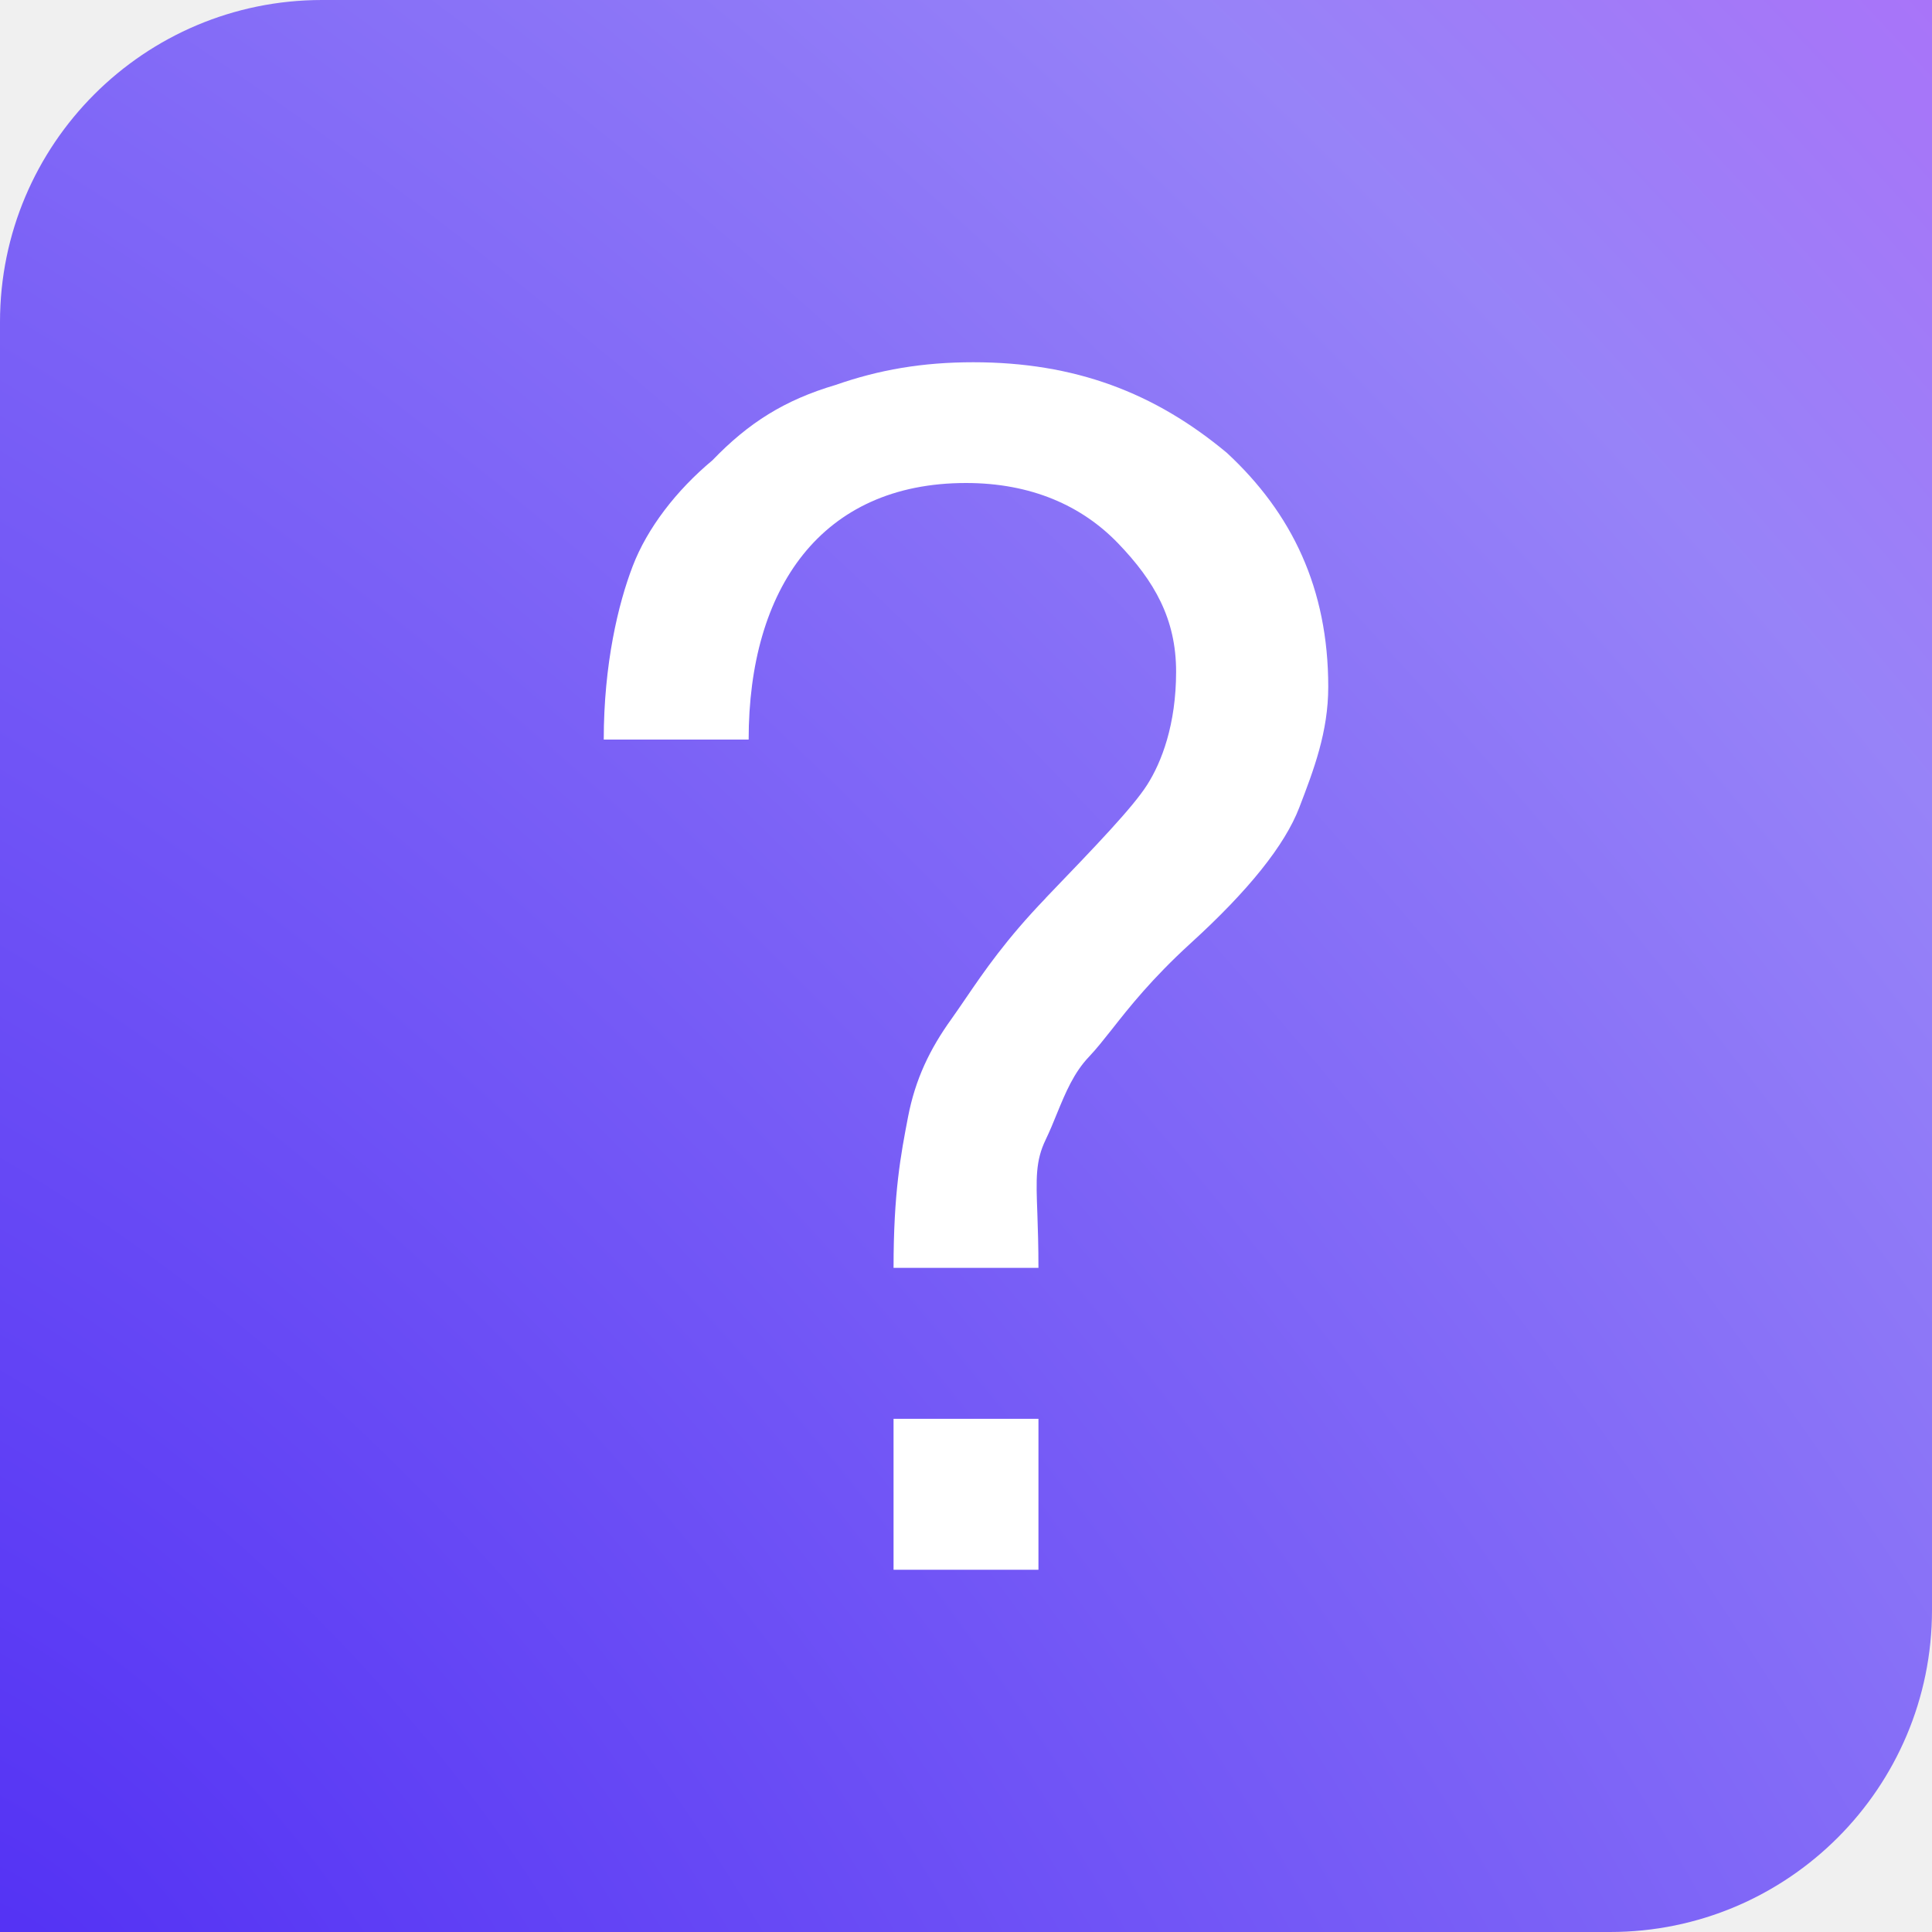
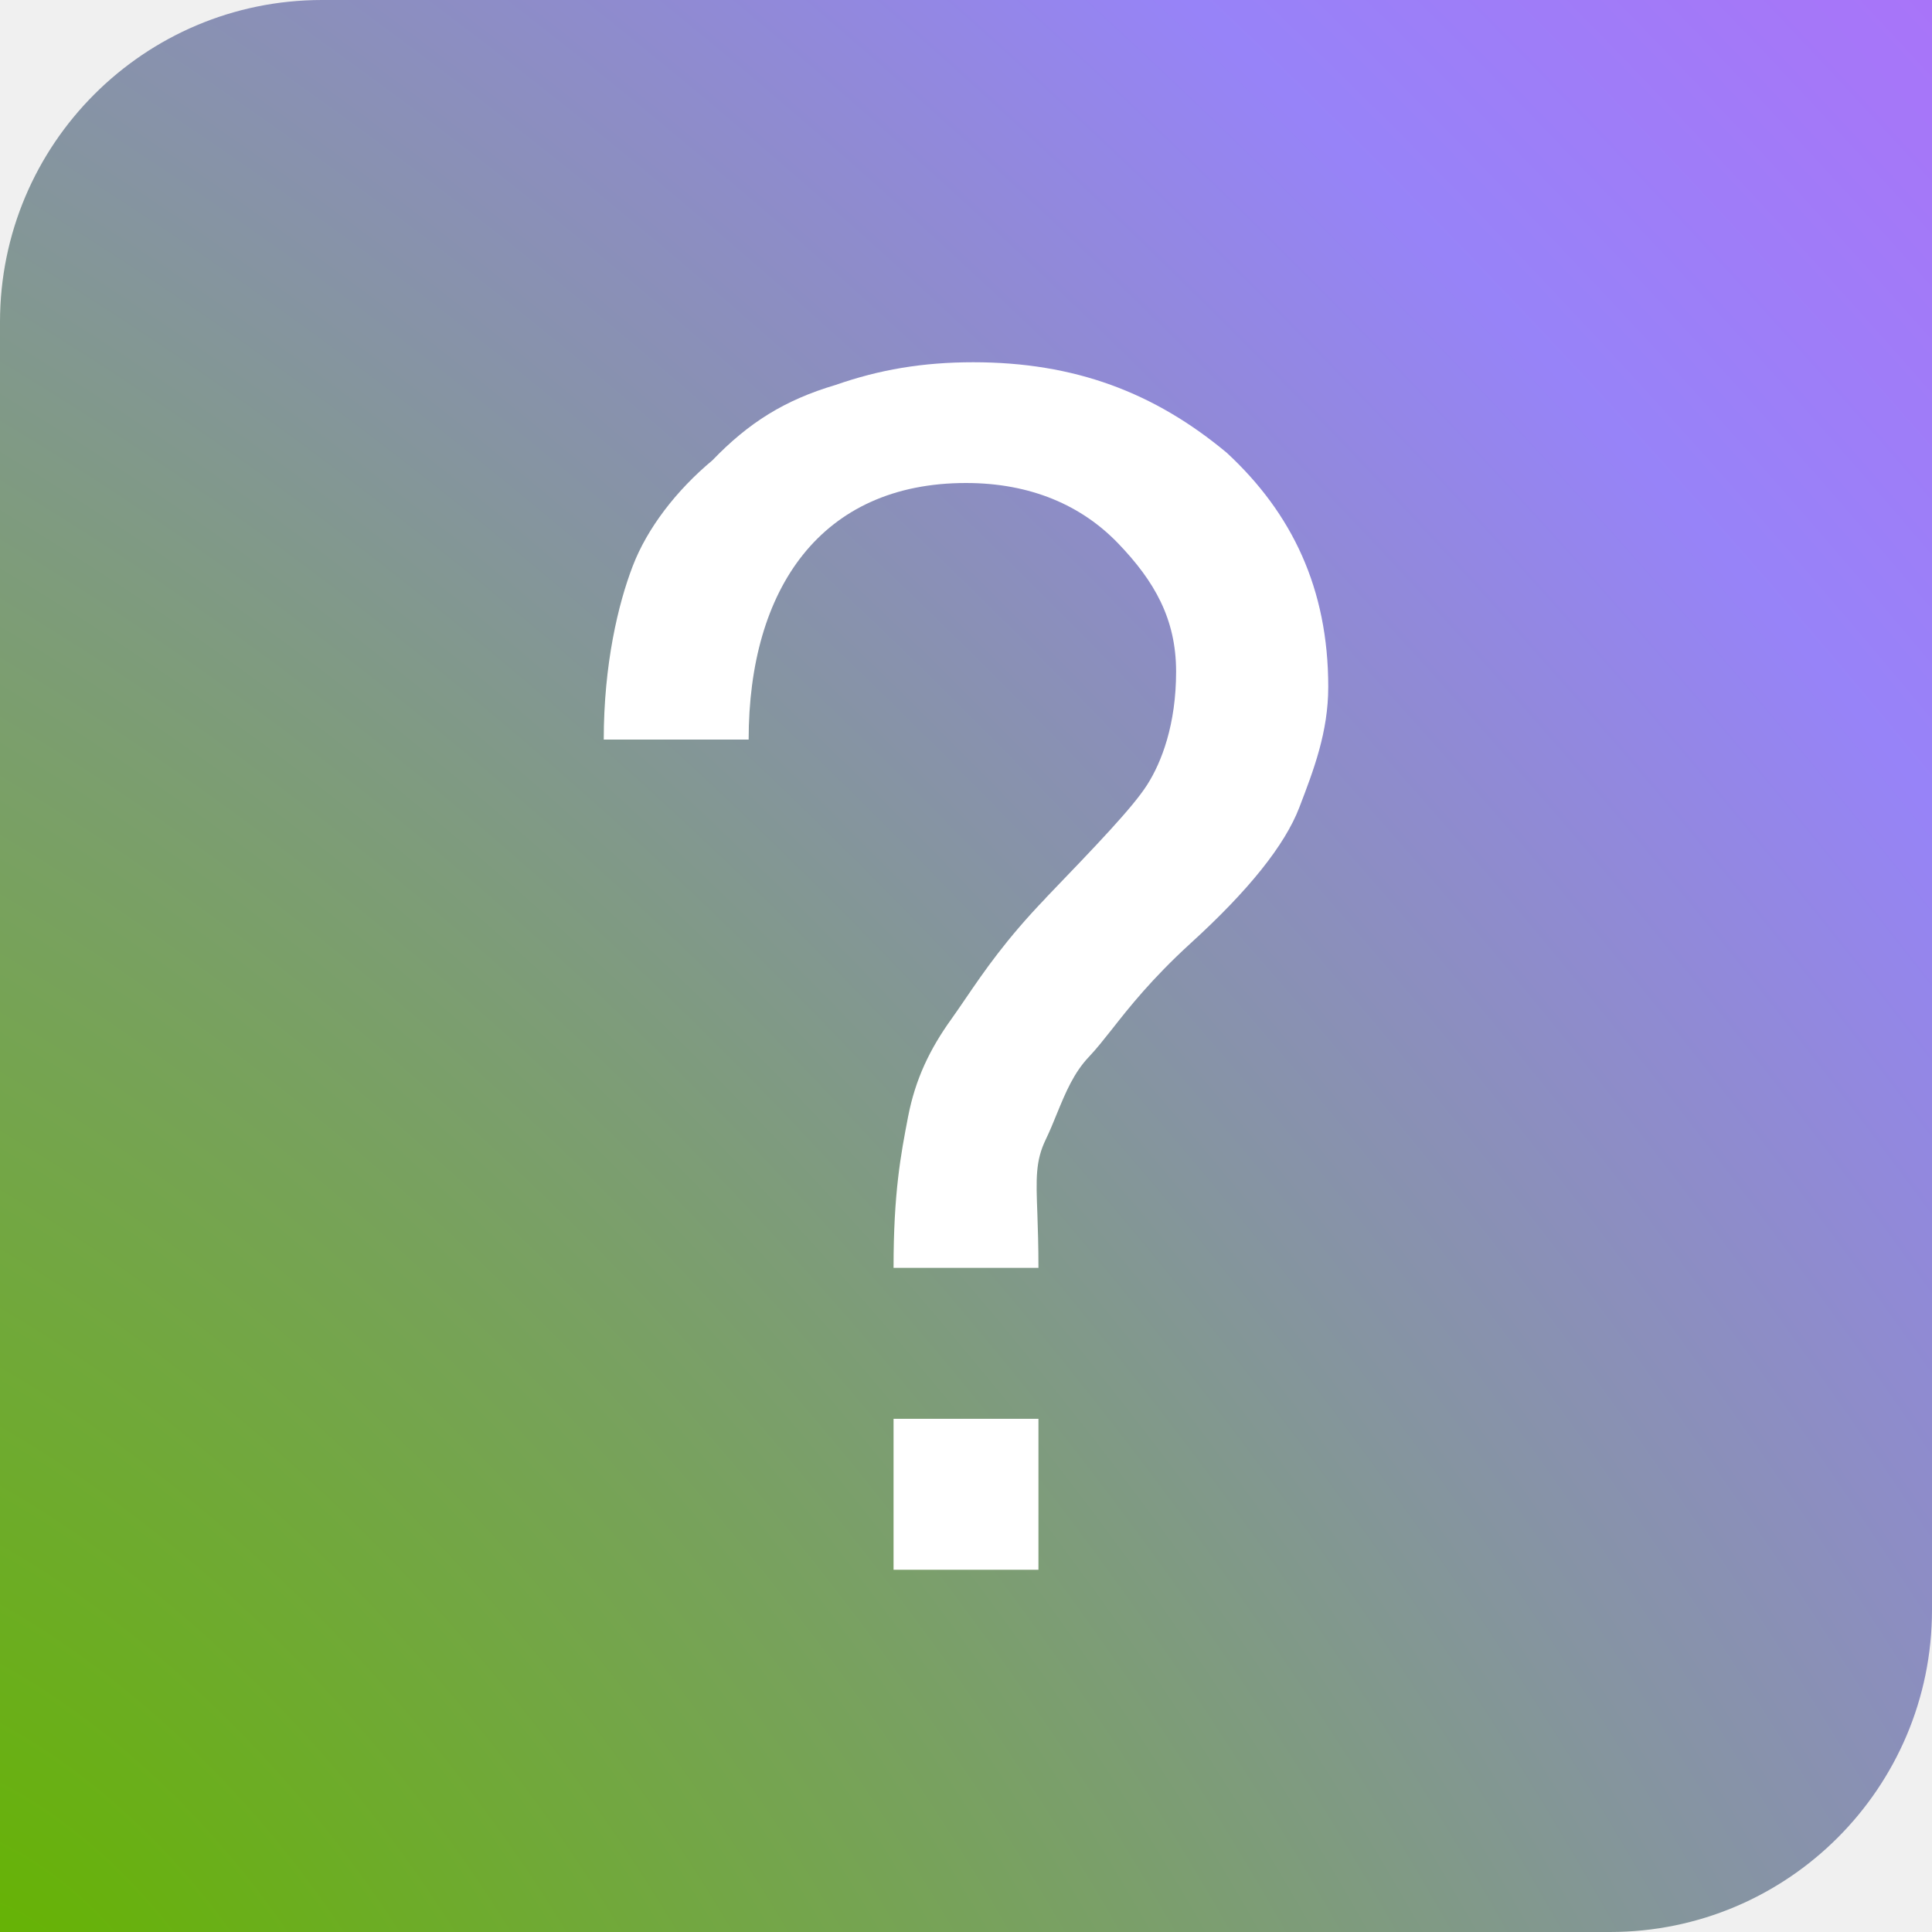
<svg xmlns="http://www.w3.org/2000/svg" width="16" height="16" viewBox="0 0 16 16" fill="none">
  <path d="M2.667 0H16V13.333C16 14.806 14.806 16 13.333 16H0V2.667C0 1.194 1.194 0 2.667 0Z" fill="url(#paint0_radial_1855_25219)" />
  <path fill-rule="evenodd" clip-rule="evenodd" d="M5.24 4.688C5.12 5 5 5.5 5 6.125H6.2C6.2 4.875 6.8 4 8 4C8.54 4 8.96 4.188 9.26 4.5C9.56 4.812 9.74 5.125 9.74 5.562C9.74 6 9.62 6.312 9.5 6.5C9.38 6.688 9.08 7 8.66 7.437L8.66 7.438C8.331 7.78 8.149 8.046 7.999 8.266C7.958 8.326 7.919 8.383 7.88 8.438C7.7 8.688 7.58 8.938 7.52 9.25C7.46 9.562 7.4 9.875 7.4 10.5H8.6C8.6 10.317 8.595 10.171 8.591 10.051C8.58 9.76 8.575 9.614 8.66 9.438C8.695 9.365 8.725 9.292 8.754 9.22C8.825 9.047 8.893 8.883 9.02 8.75C9.079 8.688 9.138 8.613 9.208 8.525C9.35 8.344 9.538 8.106 9.86 7.812C10.34 7.375 10.64 7 10.76 6.688C10.88 6.375 11 6.062 11 5.688C11 4.875 10.7 4.25 10.16 3.75C9.56 3.25 8.9 3 8.06 3C7.64 3 7.28 3.062 6.92 3.188C6.5 3.312 6.2 3.5 5.9 3.812C5.6 4.062 5.36 4.375 5.24 4.688ZM7.4 11.75V13H8.6V11.75H7.4Z" fill="white" />
  <defs>
    <radialGradient id="paint0_radial_1855_25219" cx="0" cy="0" r="1" gradientUnits="userSpaceOnUse" gradientTransform="translate(2.85772e-07 16) rotate(-42.0138) scale(25.2256 48.964)">
-       <stop stop-color="#5331F4" />
+       <stop stop-color="#65b400" />
      <stop offset="0.717" stop-color="#9783F8" />
      <stop offset="1" stop-color="#B46AF9" />
    </radialGradient>
  </defs>
</svg>
